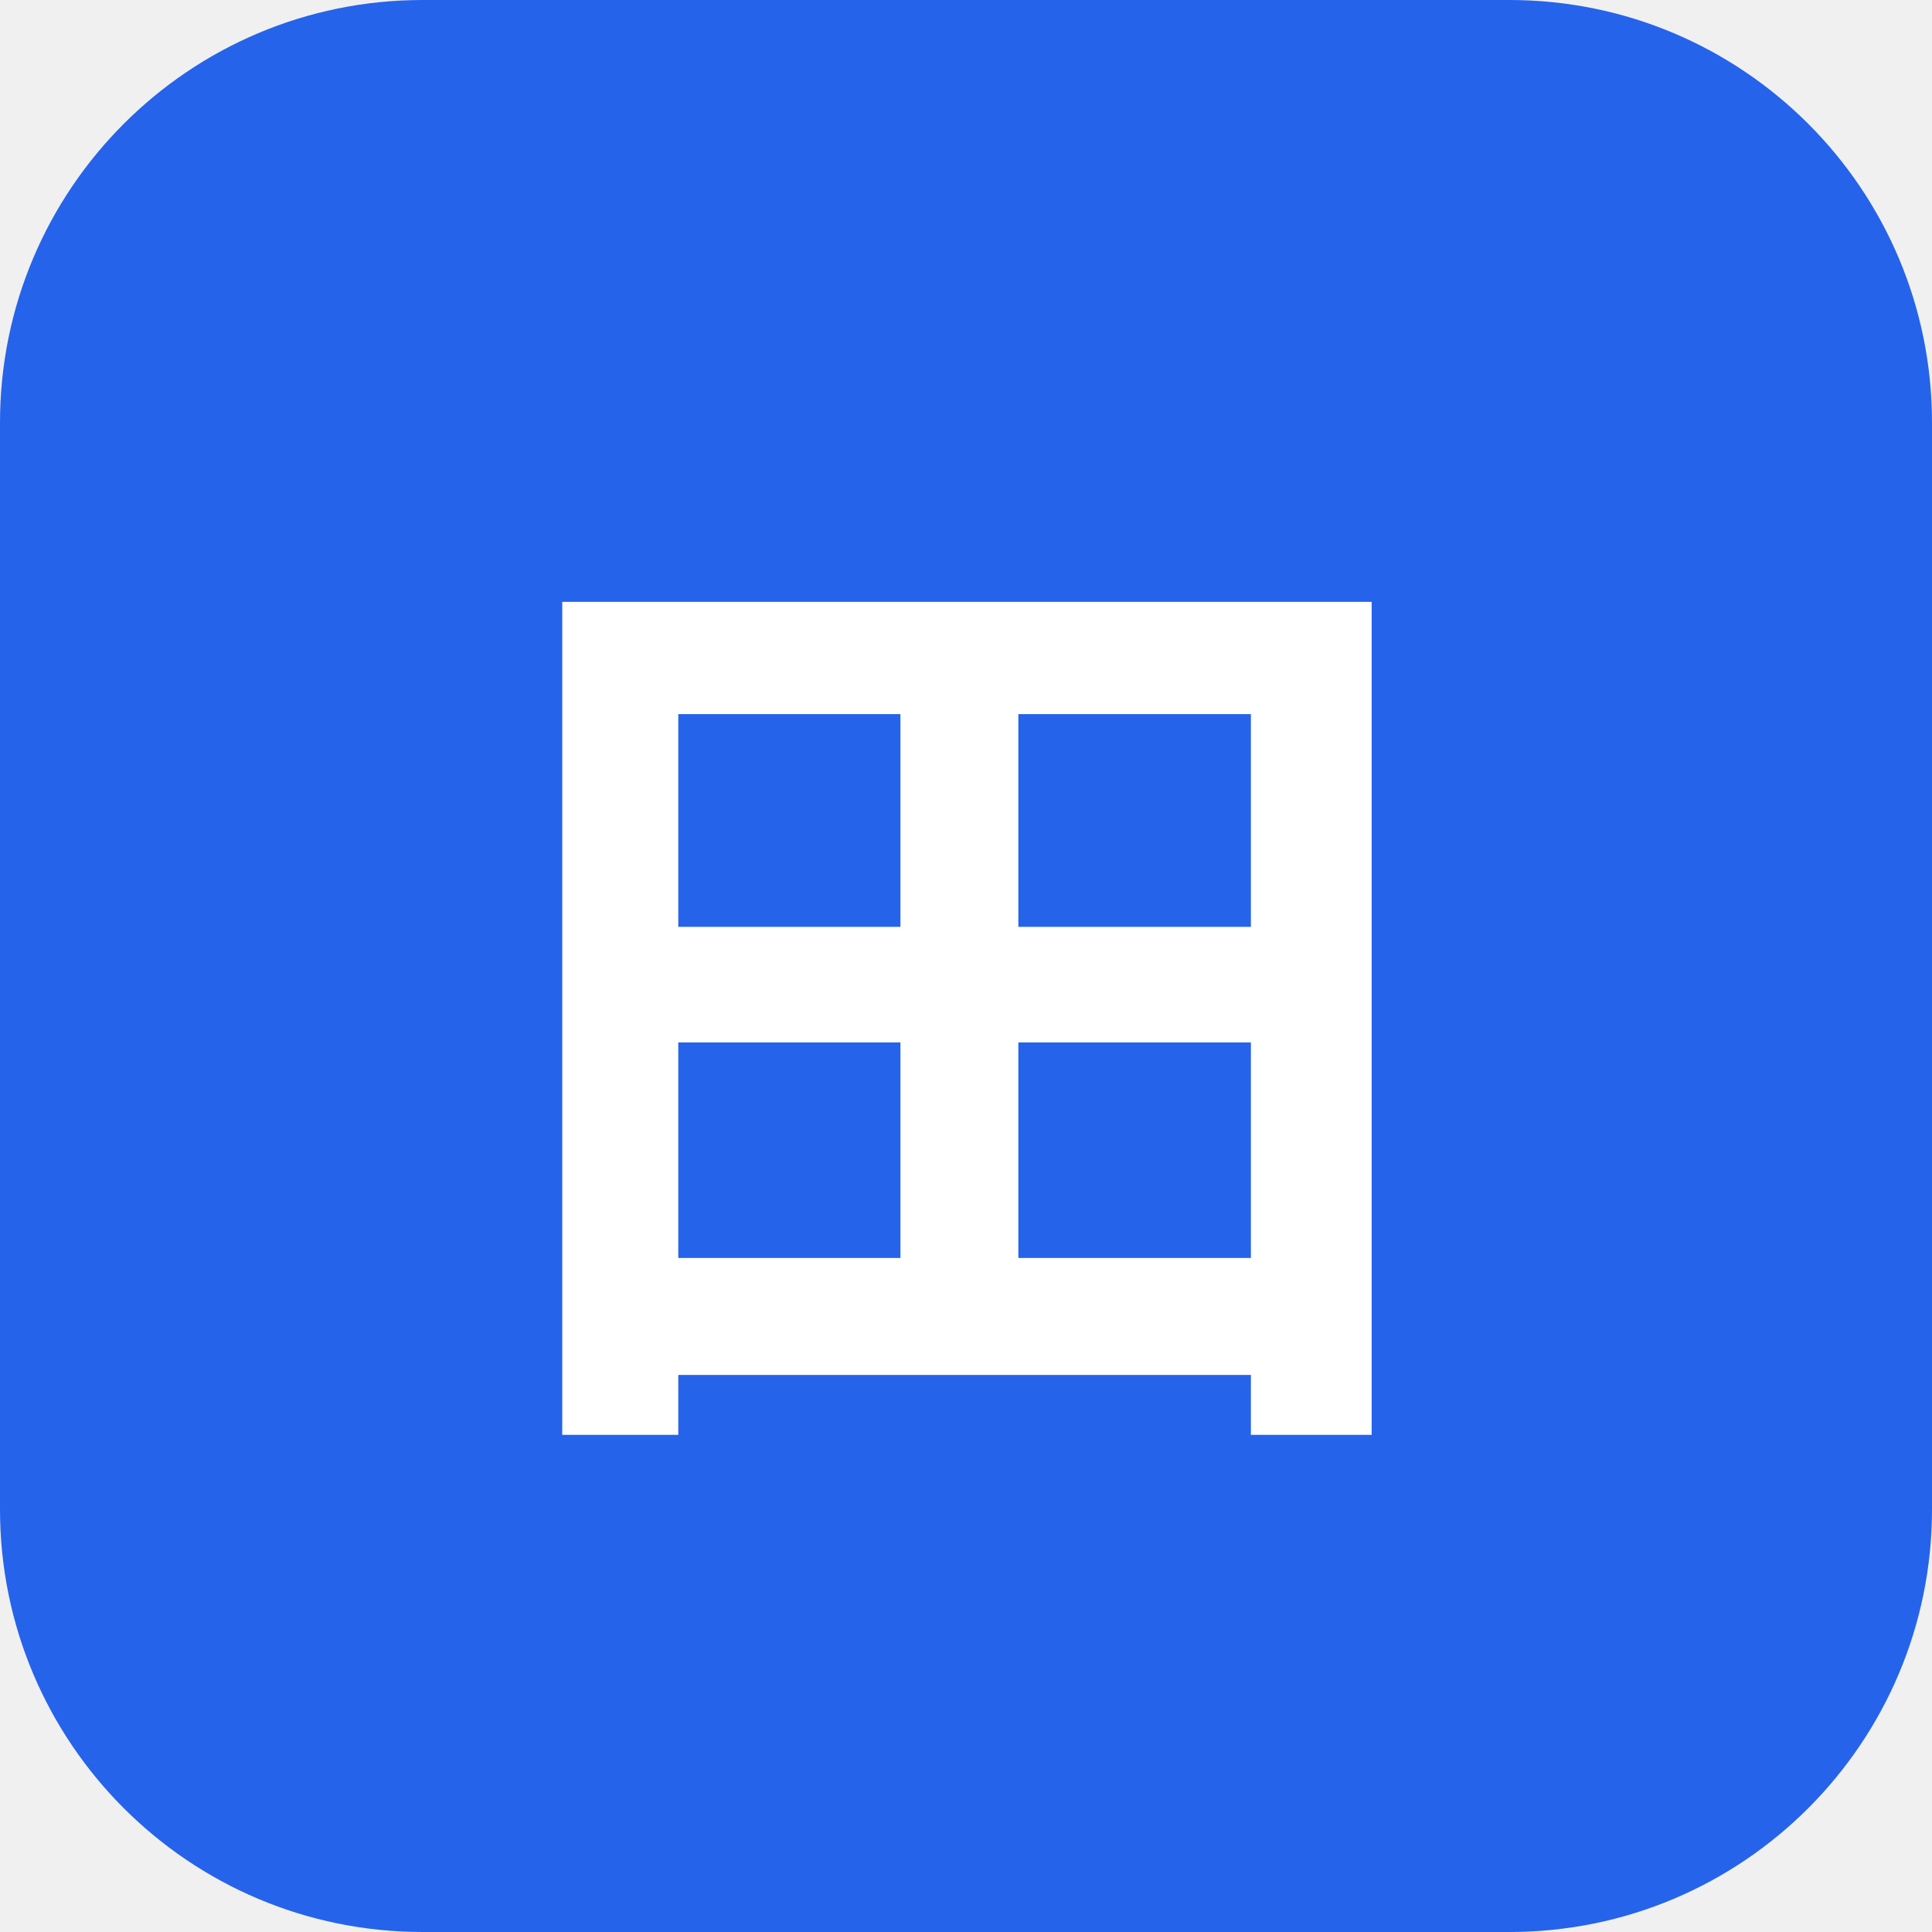
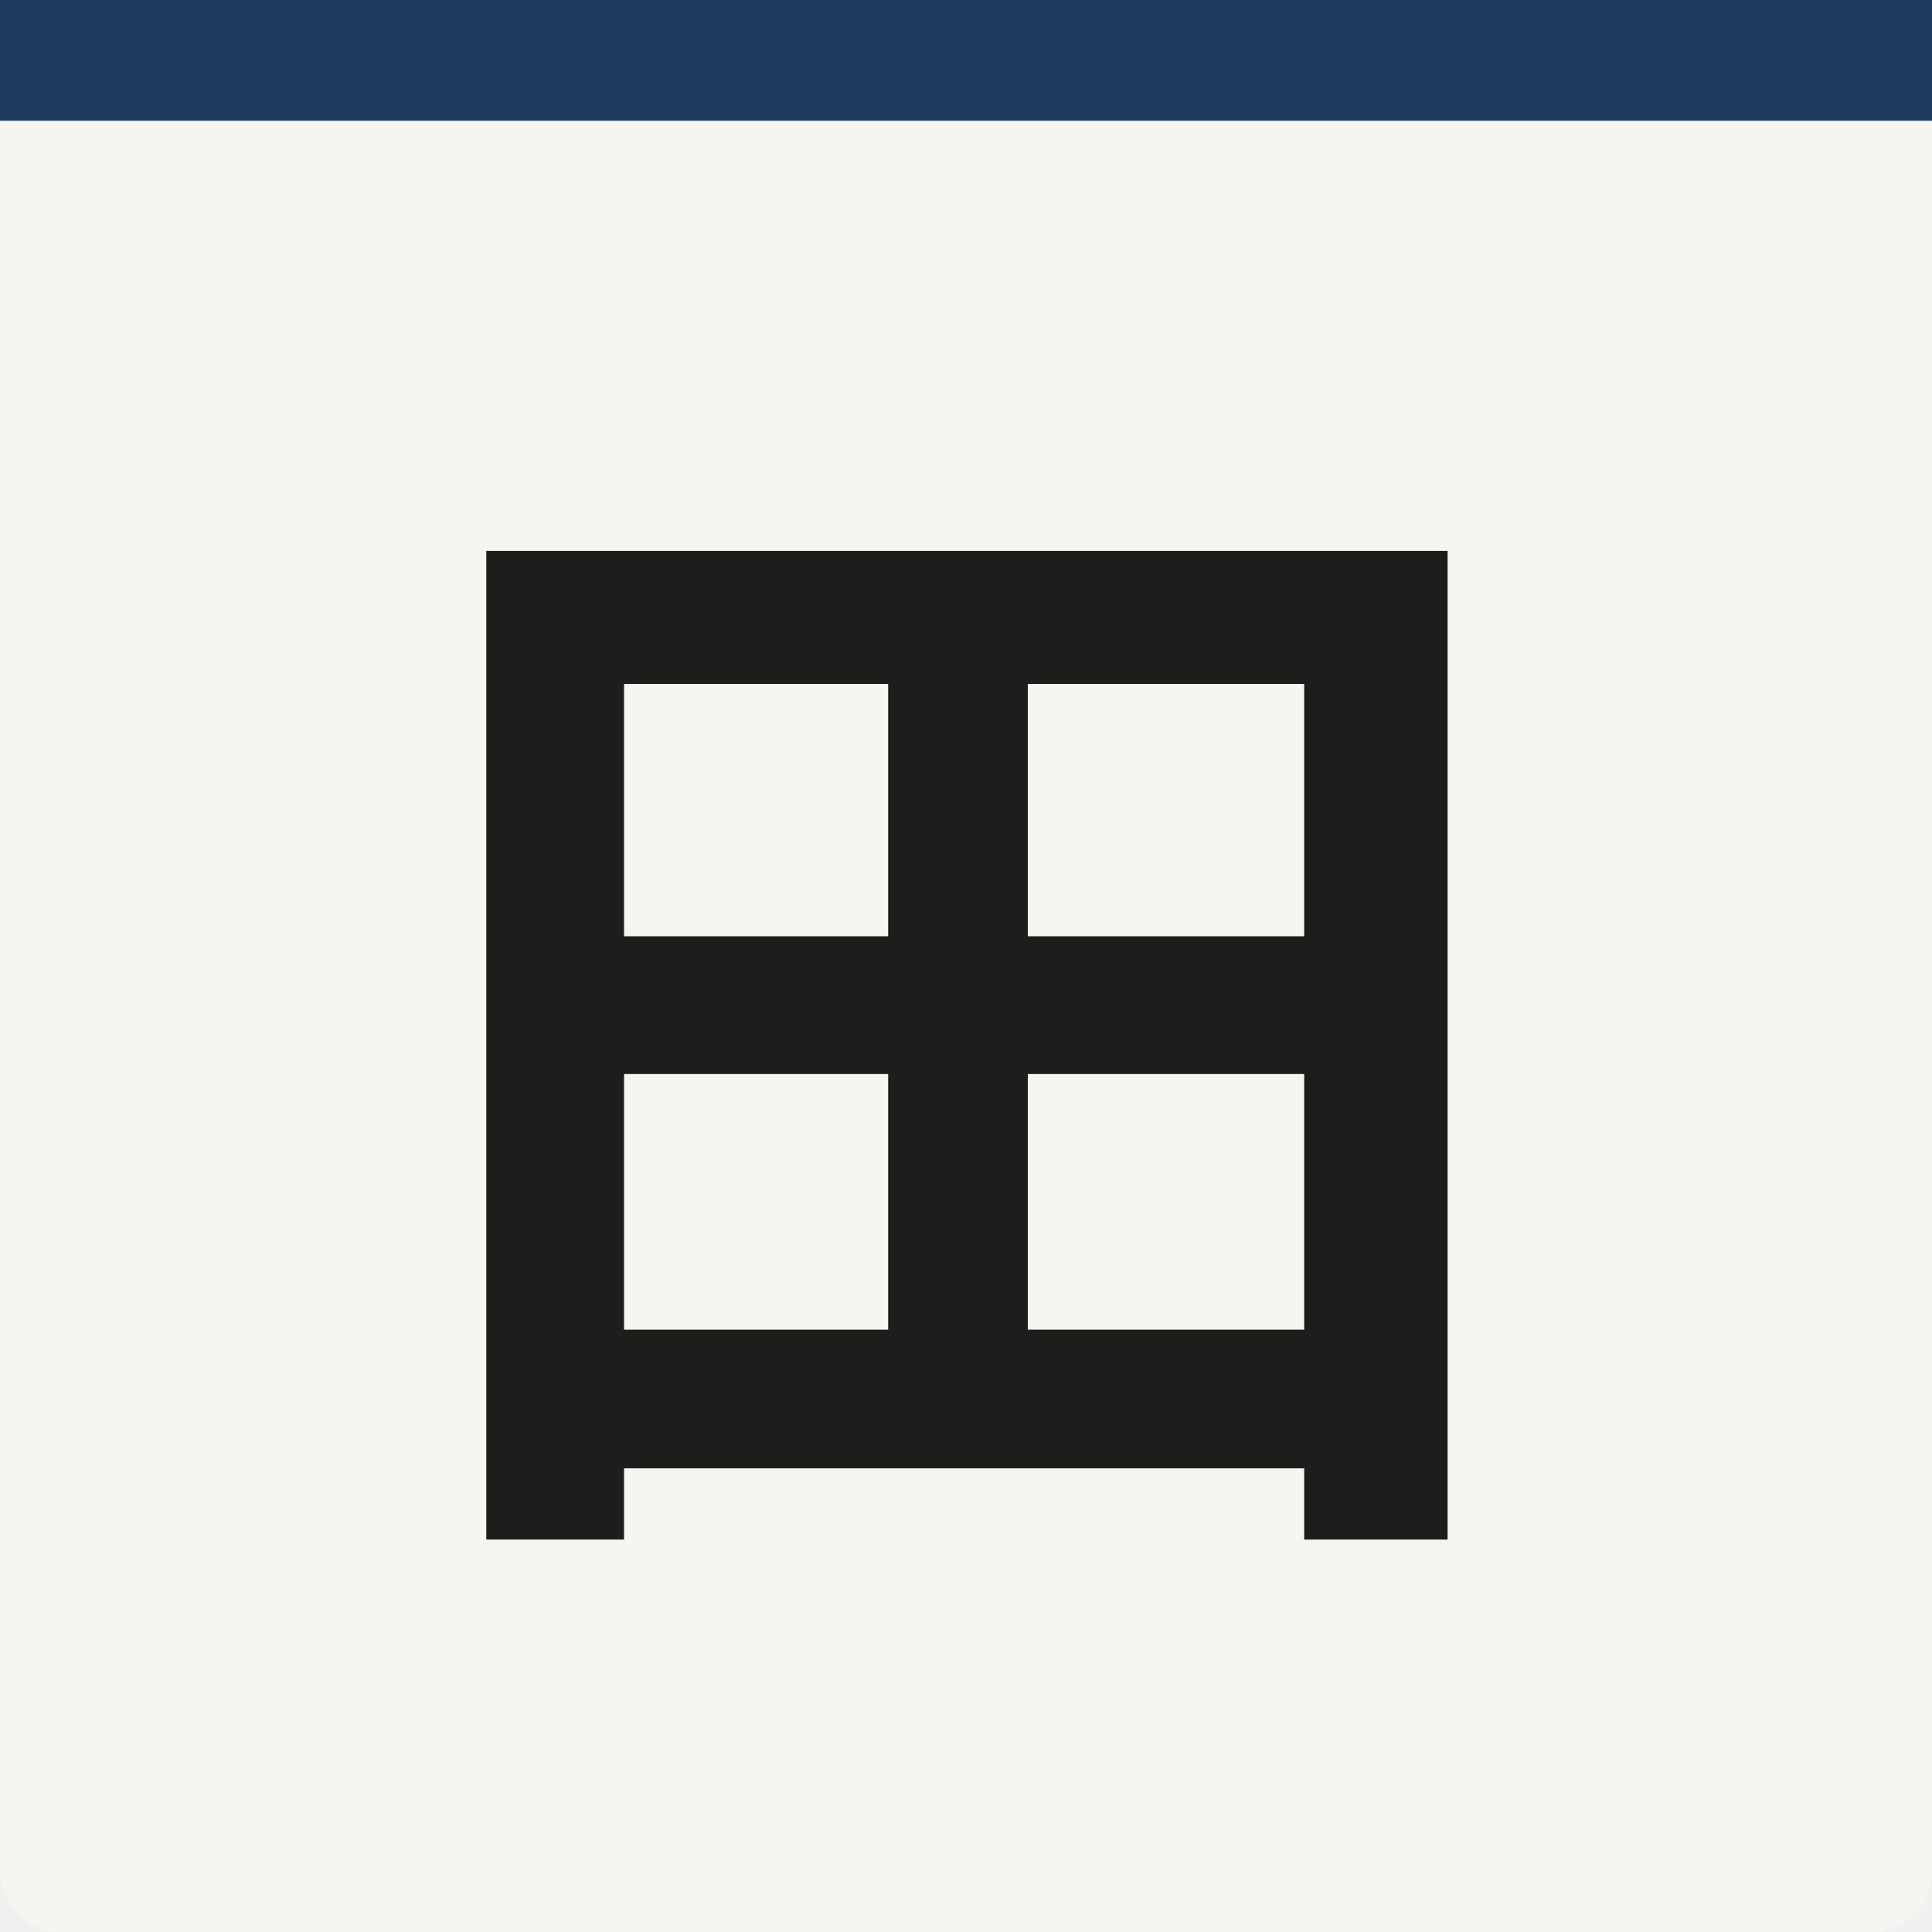
<svg xmlns="http://www.w3.org/2000/svg" viewBox="0 0 64 64">
-   <rect width="64" height="64" rx="14" fill="#2563eb" />
-   <text x="32" y="45" font-family="'Noto Sans JP', sans-serif" font-size="32" font-weight="900" fill="#ffffff" text-anchor="middle">田</text>
+   <rect width="64" height="64" rx="2" fill="#F7F5F0" />
+   <rect width="64" height="4" fill="#1E3A5F" />
+   <text x="32" y="48" font-family="'Shippori Mincho','Yu Mincho','Hiragino Mincho ProN',serif" font-size="38" font-weight="600" fill="#1C1E1C" text-anchor="middle">田</text>
</svg>
